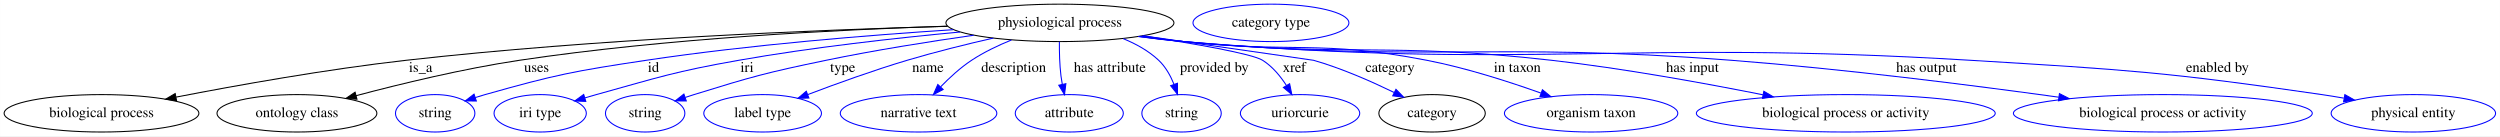
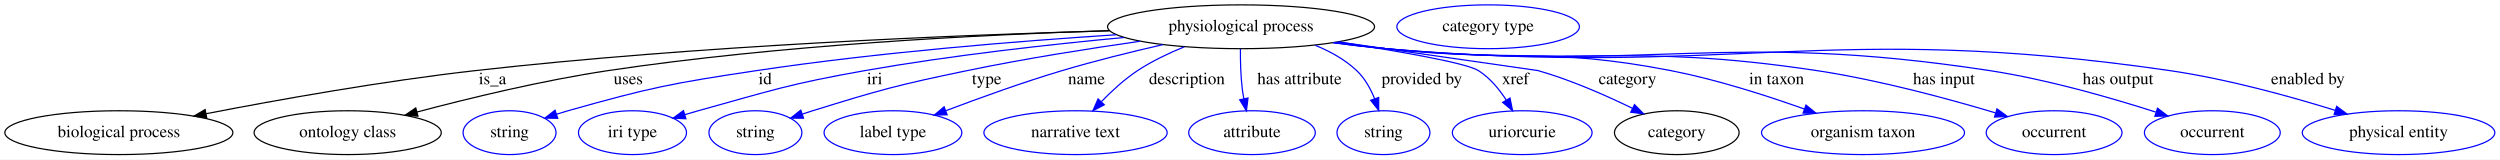
- <svg xmlns="http://www.w3.org/2000/svg" width="2405pt" height="131pt" viewBox="0.00 0.00 2404.88 131.00">
+ <svg xmlns="http://www.w3.org/2000/svg" width="2054pt" height="131pt" viewBox="0.00 0.00 2053.88 131.00">
  <g id="graph0" class="graph" transform="scale(1 1) rotate(0) translate(4 127)">
-     <polygon fill="white" stroke="transparent" points="-4,4 -4,-127 2400.88,-127 2400.88,4 -4,4" />
+     <polygon fill="white" stroke="transparent" points="-4,4 -4,-127 2049.88,-127 2049.88,4 -4,4" />
    <g id="node1" class="node">
      <ellipse fill="none" stroke="black" cx="1015.59" cy="-105" rx="109.68" ry="18" />
      <text text-anchor="middle" x="1015.59" y="-101.3" font-family="Times,serif" font-size="14.00">physiological process</text>
    </g>
    <g id="node2" class="node">
      <ellipse fill="none" stroke="black" cx="93.59" cy="-18" rx="93.68" ry="18" />
      <text text-anchor="middle" x="93.59" y="-14.3" font-family="Times,serif" font-size="14.00">biological process</text>
    </g>
    <g id="edge1" class="edge">
      <path fill="none" stroke="black" d="M907.6,-101.71C782.05,-98.19 568.77,-89.55 386.59,-69 310.61,-60.43 224.42,-45.03 165.3,-33.58" />
      <polygon fill="black" stroke="black" points="165.8,-30.11 155.32,-31.63 164.46,-36.98 165.8,-30.11" />
      <text text-anchor="middle" x="400.59" y="-57.8" font-family="Times,serif" font-size="14.00">is_a</text>
    </g>
    <g id="node3" class="node">
      <ellipse fill="none" stroke="black" cx="281.59" cy="-18" rx="76.89" ry="18" />
      <text text-anchor="middle" x="281.59" y="-14.3" font-family="Times,serif" font-size="14.00">ontology class</text>
    </g>
    <g id="edge2" class="edge">
      <path fill="none" stroke="black" d="M907.23,-101.82C801.66,-98.5 636.87,-90.12 495.59,-69 441.68,-60.94 381.29,-46.31 338.44,-34.94" />
      <polygon fill="black" stroke="black" points="339.33,-31.56 328.76,-32.35 337.52,-38.32 339.33,-31.56" />
      <text text-anchor="middle" x="512.09" y="-57.8" font-family="Times,serif" font-size="14.00">uses</text>
    </g>
    <g id="node4" class="node">
      <ellipse fill="none" stroke="blue" cx="414.59" cy="-18" rx="38.19" ry="18" />
      <text text-anchor="middle" x="414.59" y="-14.3" font-family="Times,serif" font-size="14.00">string</text>
    </g>
    <g id="edge3" class="edge">
      <path fill="none" stroke="blue" d="M912.94,-98.43C832.32,-93.22 717.4,-83.96 617.59,-69 547.94,-58.56 530.38,-55.13 462.59,-36 459.49,-35.12 456.29,-34.15 453.09,-33.13" />
      <polygon fill="blue" stroke="blue" points="454.18,-29.8 443.59,-29.95 451.96,-36.44 454.18,-29.8" />
      <text text-anchor="middle" x="624.59" y="-57.8" font-family="Times,serif" font-size="14.00">id</text>
    </g>
    <g id="node5" class="node">
      <ellipse fill="none" stroke="blue" cx="515.59" cy="-18" rx="44.39" ry="18" />
      <text text-anchor="middle" x="515.59" y="-14.3" font-family="Times,serif" font-size="14.00">iri type</text>
    </g>
    <g id="edge4" class="edge">
      <path fill="none" stroke="blue" d="M919.46,-96.19C858.25,-90.47 777.44,-81.5 706.59,-69 644.91,-58.12 629.94,-52.75 569.59,-36 566.02,-35.01 562.33,-33.94 558.63,-32.84" />
      <polygon fill="blue" stroke="blue" points="559.49,-29.44 548.9,-29.88 557.45,-36.14 559.49,-29.44" />
      <text text-anchor="middle" x="714.59" y="-57.8" font-family="Times,serif" font-size="14.00">iri</text>
    </g>
    <g id="node6" class="node">
      <ellipse fill="none" stroke="blue" cx="616.59" cy="-18" rx="38.19" ry="18" />
      <text text-anchor="middle" x="616.59" y="-14.3" font-family="Times,serif" font-size="14.00">string</text>
    </g>
    <g id="edge5" class="edge">
      <path fill="none" stroke="blue" d="M932.68,-93.12C890.04,-87.02 837.33,-78.68 790.59,-69 733.49,-57.17 719.29,-53.27 663.59,-36 660.83,-35.14 658,-34.22 655.15,-33.27" />
      <polygon fill="blue" stroke="blue" points="656.13,-29.9 645.53,-29.94 653.84,-36.52 656.13,-29.9" />
      <text text-anchor="middle" x="806.59" y="-57.8" font-family="Times,serif" font-size="14.00">type</text>
    </g>
    <g id="node7" class="node">
      <ellipse fill="none" stroke="blue" cx="729.59" cy="-18" rx="56.59" ry="18" />
      <text text-anchor="middle" x="729.59" y="-14.3" font-family="Times,serif" font-size="14.00">label type</text>
    </g>
    <g id="edge6" class="edge">
      <path fill="none" stroke="blue" d="M951.51,-90.38C925.59,-84.44 895.49,-77.01 868.59,-69 836.19,-59.35 800.31,-46.38 773.12,-36.07" />
      <polygon fill="blue" stroke="blue" points="774.1,-32.7 763.51,-32.4 771.61,-39.24 774.1,-32.7" />
      <text text-anchor="middle" x="888.59" y="-57.8" font-family="Times,serif" font-size="14.00">name</text>
    </g>
    <g id="node8" class="node">
      <ellipse fill="none" stroke="blue" cx="879.59" cy="-18" rx="75.29" ry="18" />
      <text text-anchor="middle" x="879.59" y="-14.3" font-family="Times,serif" font-size="14.00">narrative text</text>
    </g>
    <g id="edge7" class="edge">
      <path fill="none" stroke="blue" d="M968.97,-88.55C956.02,-83.28 942.32,-76.73 930.59,-69 919.86,-61.92 909.46,-52.38 900.88,-43.53" />
      <polygon fill="blue" stroke="blue" points="903.24,-40.92 893.85,-36.01 898.12,-45.71 903.24,-40.92" />
      <text text-anchor="middle" x="971.09" y="-57.8" font-family="Times,serif" font-size="14.00">description</text>
    </g>
    <g id="node9" class="node">
      <ellipse fill="none" stroke="blue" cx="1024.59" cy="-18" rx="51.99" ry="18" />
      <text text-anchor="middle" x="1024.59" y="-14.3" font-family="Times,serif" font-size="14.00">attribute</text>
    </g>
    <g id="edge8" class="edge">
      <path fill="none" stroke="blue" d="M1015.07,-86.81C1014.99,-77.14 1015.26,-64.86 1016.59,-54 1016.92,-51.31 1017.37,-48.52 1017.89,-45.75" />
      <polygon fill="blue" stroke="blue" points="1021.31,-46.48 1019.98,-35.97 1014.47,-45.01 1021.31,-46.48" />
      <text text-anchor="middle" x="1063.59" y="-57.8" font-family="Times,serif" font-size="14.00">has attribute</text>
    </g>
    <g id="node10" class="node">
      <ellipse fill="none" stroke="blue" cx="1132.59" cy="-18" rx="38.19" ry="18" />
      <text text-anchor="middle" x="1132.59" y="-14.3" font-family="Times,serif" font-size="14.00">string</text>
    </g>
    <g id="edge9" class="edge">
      <path fill="none" stroke="blue" d="M1076.51,-89.79C1088.86,-84.77 1100.99,-78.03 1110.59,-69 1117.25,-62.74 1122.01,-54.12 1125.36,-45.79" />
      <polygon fill="blue" stroke="blue" points="1128.68,-46.91 1128.67,-36.31 1122.07,-44.6 1128.68,-46.91" />
      <text text-anchor="middle" x="1164.09" y="-57.8" font-family="Times,serif" font-size="14.00">provided by</text>
    </g>
    <g id="node11" class="node">
      <ellipse fill="none" stroke="blue" cx="1246.59" cy="-18" rx="57.39" ry="18" />
      <text text-anchor="middle" x="1246.59" y="-14.3" font-family="Times,serif" font-size="14.00">uriorcurie</text>
    </g>
    <g id="edge10" class="edge">
      <path fill="none" stroke="blue" d="M1095.29,-92.58C1144.67,-85 1200.55,-75.33 1210.59,-69 1219.96,-63.1 1227.64,-53.8 1233.46,-44.81" />
      <polygon fill="blue" stroke="blue" points="1236.56,-46.45 1238.66,-36.06 1230.54,-42.87 1236.56,-46.45" />
      <text text-anchor="middle" x="1241.09" y="-57.8" font-family="Times,serif" font-size="14.00">xref</text>
    </g>
    <g id="node12" class="node">
      <ellipse fill="none" stroke="black" cx="1373.59" cy="-18" rx="51.19" ry="18" />
      <text text-anchor="middle" x="1373.59" y="-14.3" font-family="Times,serif" font-size="14.00">category</text>
    </g>
    <g id="edge11" class="edge">
      <path fill="none" stroke="blue" d="M1095.26,-92.6C1166.26,-82.44 1259.08,-69.14 1259.59,-69 1286.38,-61.36 1315.1,-48.73 1337.01,-38.08" />
      <polygon fill="blue" stroke="blue" points="1338.85,-41.07 1346.27,-33.5 1335.75,-34.8 1338.85,-41.07" />
      <text text-anchor="middle" x="1333.09" y="-57.8" font-family="Times,serif" font-size="14.00">category</text>
    </g>
    <g id="node14" class="node">
      <ellipse fill="none" stroke="blue" cx="1526.59" cy="-18" rx="83.39" ry="18" />
      <text text-anchor="middle" x="1526.59" y="-14.3" font-family="Times,serif" font-size="14.00">organism taxon</text>
    </g>
    <g id="edge12" class="edge">
      <path fill="none" stroke="blue" d="M1092.95,-92.2C1106.8,-90.3 1121.11,-88.48 1134.59,-87 1238.28,-75.62 1266.19,-88.87 1368.59,-69 1406.18,-61.71 1447.4,-48.48 1478.3,-37.46" />
      <polygon fill="blue" stroke="blue" points="1479.74,-40.67 1487.96,-33.98 1477.36,-34.08 1479.74,-40.67" />
      <text text-anchor="middle" x="1455.59" y="-57.8" font-family="Times,serif" font-size="14.00">in taxon</text>
    </g>
    <g id="node15" class="node">
-       <ellipse fill="none" stroke="blue" cx="1771.59" cy="-18" rx="143.77" ry="18" />
-       <text text-anchor="middle" x="1771.59" y="-14.3" font-family="Times,serif" font-size="14.00">biological process or activity</text>
+       <ellipse fill="none" stroke="blue" cx="1683.59" cy="-18" rx="55.79" ry="18" />
+       <text text-anchor="middle" x="1683.59" y="-14.3" font-family="Times,serif" font-size="14.00">occurrent</text>
    </g>
    <g id="edge13" class="edge">
-       <path fill="none" stroke="blue" d="M1091.97,-92.04C1106.11,-90.12 1120.78,-88.34 1134.59,-87 1291.4,-71.84 1332.06,-86.74 1488.59,-69 1557.69,-61.17 1635.44,-47.04 1691.93,-35.8" />
-       <polygon fill="blue" stroke="blue" points="1692.76,-39.2 1701.87,-33.81 1691.38,-32.34 1692.76,-39.2" />
-       <text text-anchor="middle" x="1624.09" y="-57.8" font-family="Times,serif" font-size="14.00">has input</text>
+       <path fill="none" stroke="blue" d="M1091.97,-92.04C1106.11,-90.12 1120.78,-88.34 1134.59,-87 1291.4,-71.84 1332.82,-92.5 1488.59,-69 1539.46,-61.33 1596.29,-45.95 1635.42,-34.26" />
+       <polygon fill="blue" stroke="blue" points="1636.66,-37.54 1645.22,-31.3 1634.63,-30.84 1636.66,-37.54" />
+       <text text-anchor="middle" x="1593.09" y="-57.8" font-family="Times,serif" font-size="14.00">has input</text>
    </g>
    <g id="node16" class="node">
-       <ellipse fill="none" stroke="blue" cx="2076.59" cy="-18" rx="143.77" ry="18" />
-       <text text-anchor="middle" x="2076.59" y="-14.3" font-family="Times,serif" font-size="14.00">biological process or activity</text>
+       <ellipse fill="none" stroke="blue" cx="1813.59" cy="-18" rx="55.79" ry="18" />
+       <text text-anchor="middle" x="1813.59" y="-14.3" font-family="Times,serif" font-size="14.00">occurrent</text>
    </g>
    <g id="edge14" class="edge">
-       <path fill="none" stroke="blue" d="M1091.31,-91.94C1105.65,-90.01 1120.56,-88.24 1134.59,-87 1368.04,-66.4 1427.93,-87.03 1661.59,-69 1769.53,-60.67 1892.6,-45.07 1976.51,-33.5" />
-       <polygon fill="blue" stroke="blue" points="1977.12,-36.95 1986.55,-32.11 1976.16,-30.01 1977.12,-36.95" />
-       <text text-anchor="middle" x="1849.09" y="-57.8" font-family="Times,serif" font-size="14.00">has output</text>
+       <path fill="none" stroke="blue" d="M1091.63,-91.92C1105.88,-90 1120.66,-88.24 1134.59,-87 1354.31,-67.37 1412.53,-102.29 1630.59,-69 1677.91,-61.78 1730.48,-46.64 1767.09,-34.9" />
+       <polygon fill="blue" stroke="blue" points="1768.55,-38.11 1776.98,-31.69 1766.39,-31.45 1768.55,-38.11" />
+       <text text-anchor="middle" x="1736.09" y="-57.8" font-family="Times,serif" font-size="14.00">has output</text>
    </g>
    <g id="node17" class="node">
-       <ellipse fill="none" stroke="blue" cx="2317.59" cy="-18" rx="79.09" ry="18" />
-       <text text-anchor="middle" x="2317.59" y="-14.3" font-family="Times,serif" font-size="14.00">physical entity</text>
+       <ellipse fill="none" stroke="blue" cx="1966.59" cy="-18" rx="79.09" ry="18" />
+       <text text-anchor="middle" x="1966.59" y="-14.3" font-family="Times,serif" font-size="14.00">physical entity</text>
    </g>
    <g id="edge15" class="edge">
-       <path fill="none" stroke="blue" d="M1090.98,-91.86C1105.42,-89.92 1120.45,-88.17 1134.59,-87 1469.98,-59.15 1555.67,-89.36 1891.59,-69 2042.25,-59.87 2080.22,-57.67 2229.59,-36 2236.42,-35.01 2243.52,-33.85 2250.6,-32.61" />
-       <polygon fill="blue" stroke="blue" points="2251.7,-35.97 2260.92,-30.76 2250.46,-29.08 2251.7,-35.97" />
-       <text text-anchor="middle" x="2129.09" y="-57.8" font-family="Times,serif" font-size="14.00">enabled by</text>
+       <path fill="none" stroke="blue" d="M1090.99,-91.91C1105.43,-89.97 1120.45,-88.2 1134.59,-87 1419.89,-62.71 1495.22,-110.07 1778.59,-69 1825.38,-62.22 1877.22,-47.9 1914.59,-36.32" />
+       <polygon fill="blue" stroke="blue" points="1915.75,-39.62 1924.25,-33.29 1913.66,-32.94 1915.75,-39.62" />
+       <text text-anchor="middle" x="1892.09" y="-57.8" font-family="Times,serif" font-size="14.00">enabled by</text>
    </g>
    <g id="node13" class="node">
      <ellipse fill="none" stroke="blue" cx="1218.59" cy="-105" rx="74.99" ry="18" />
      <text text-anchor="middle" x="1218.59" y="-101.3" font-family="Times,serif" font-size="14.00">category type</text>
    </g>
  </g>
</svg>
